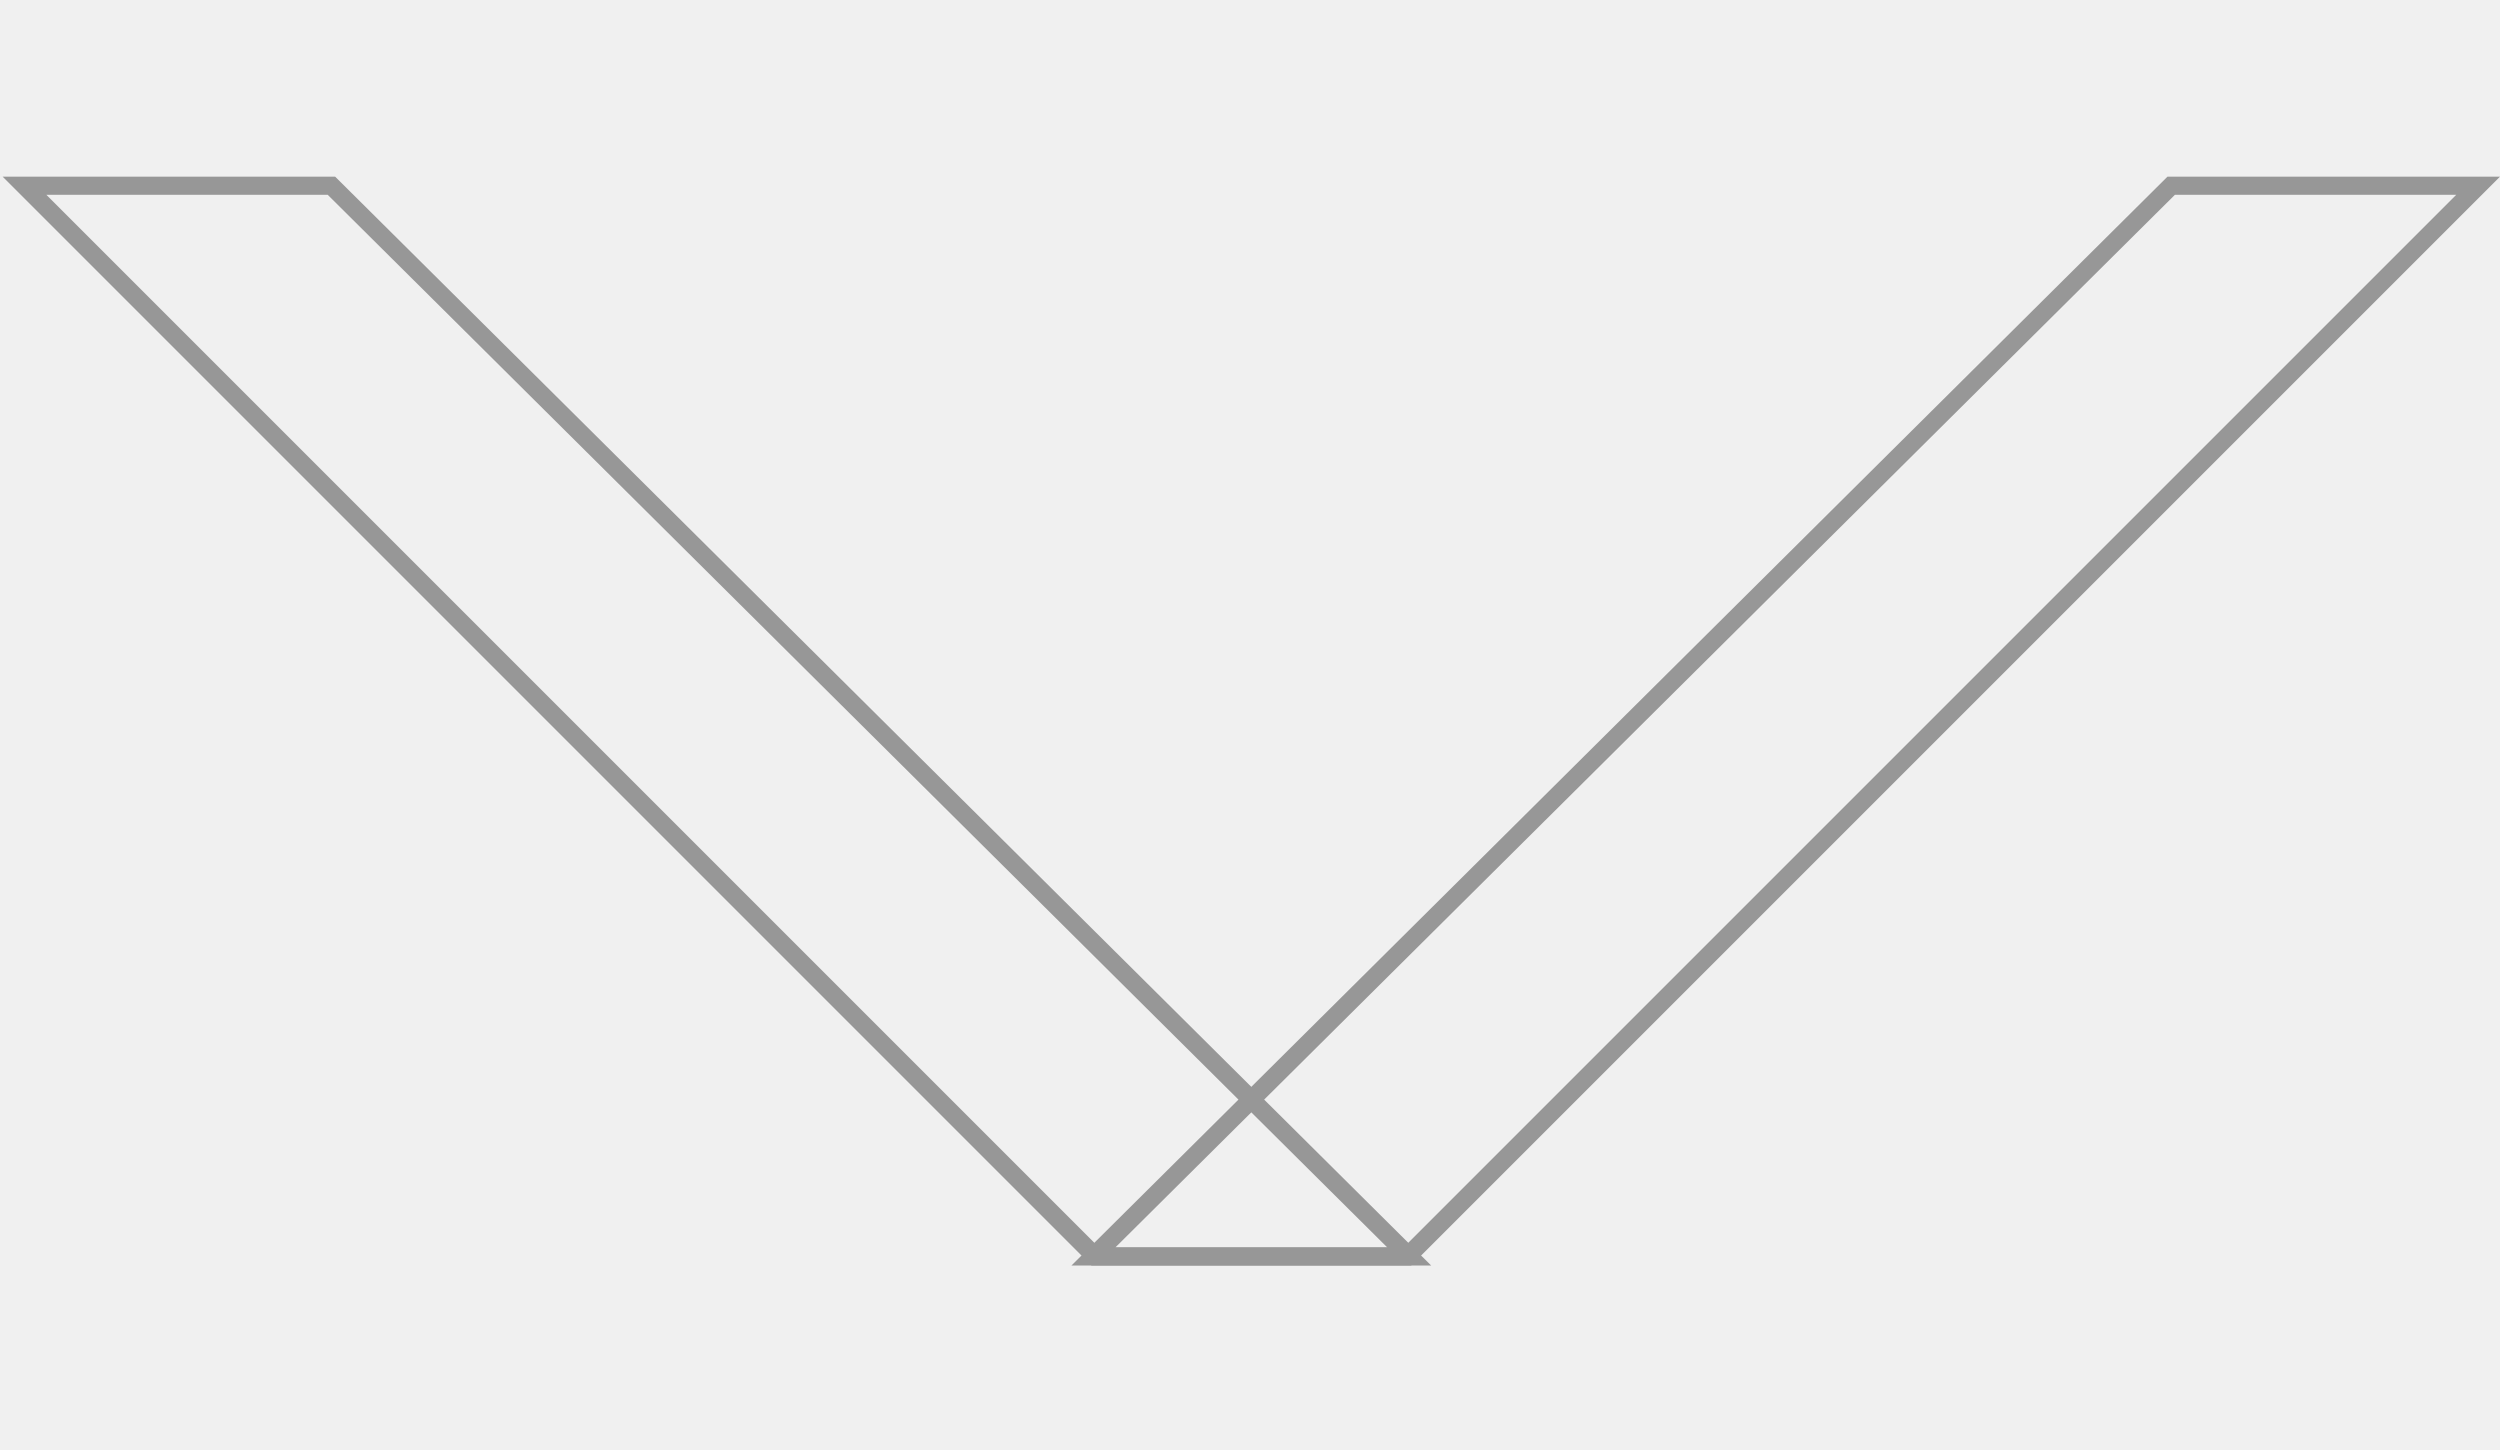
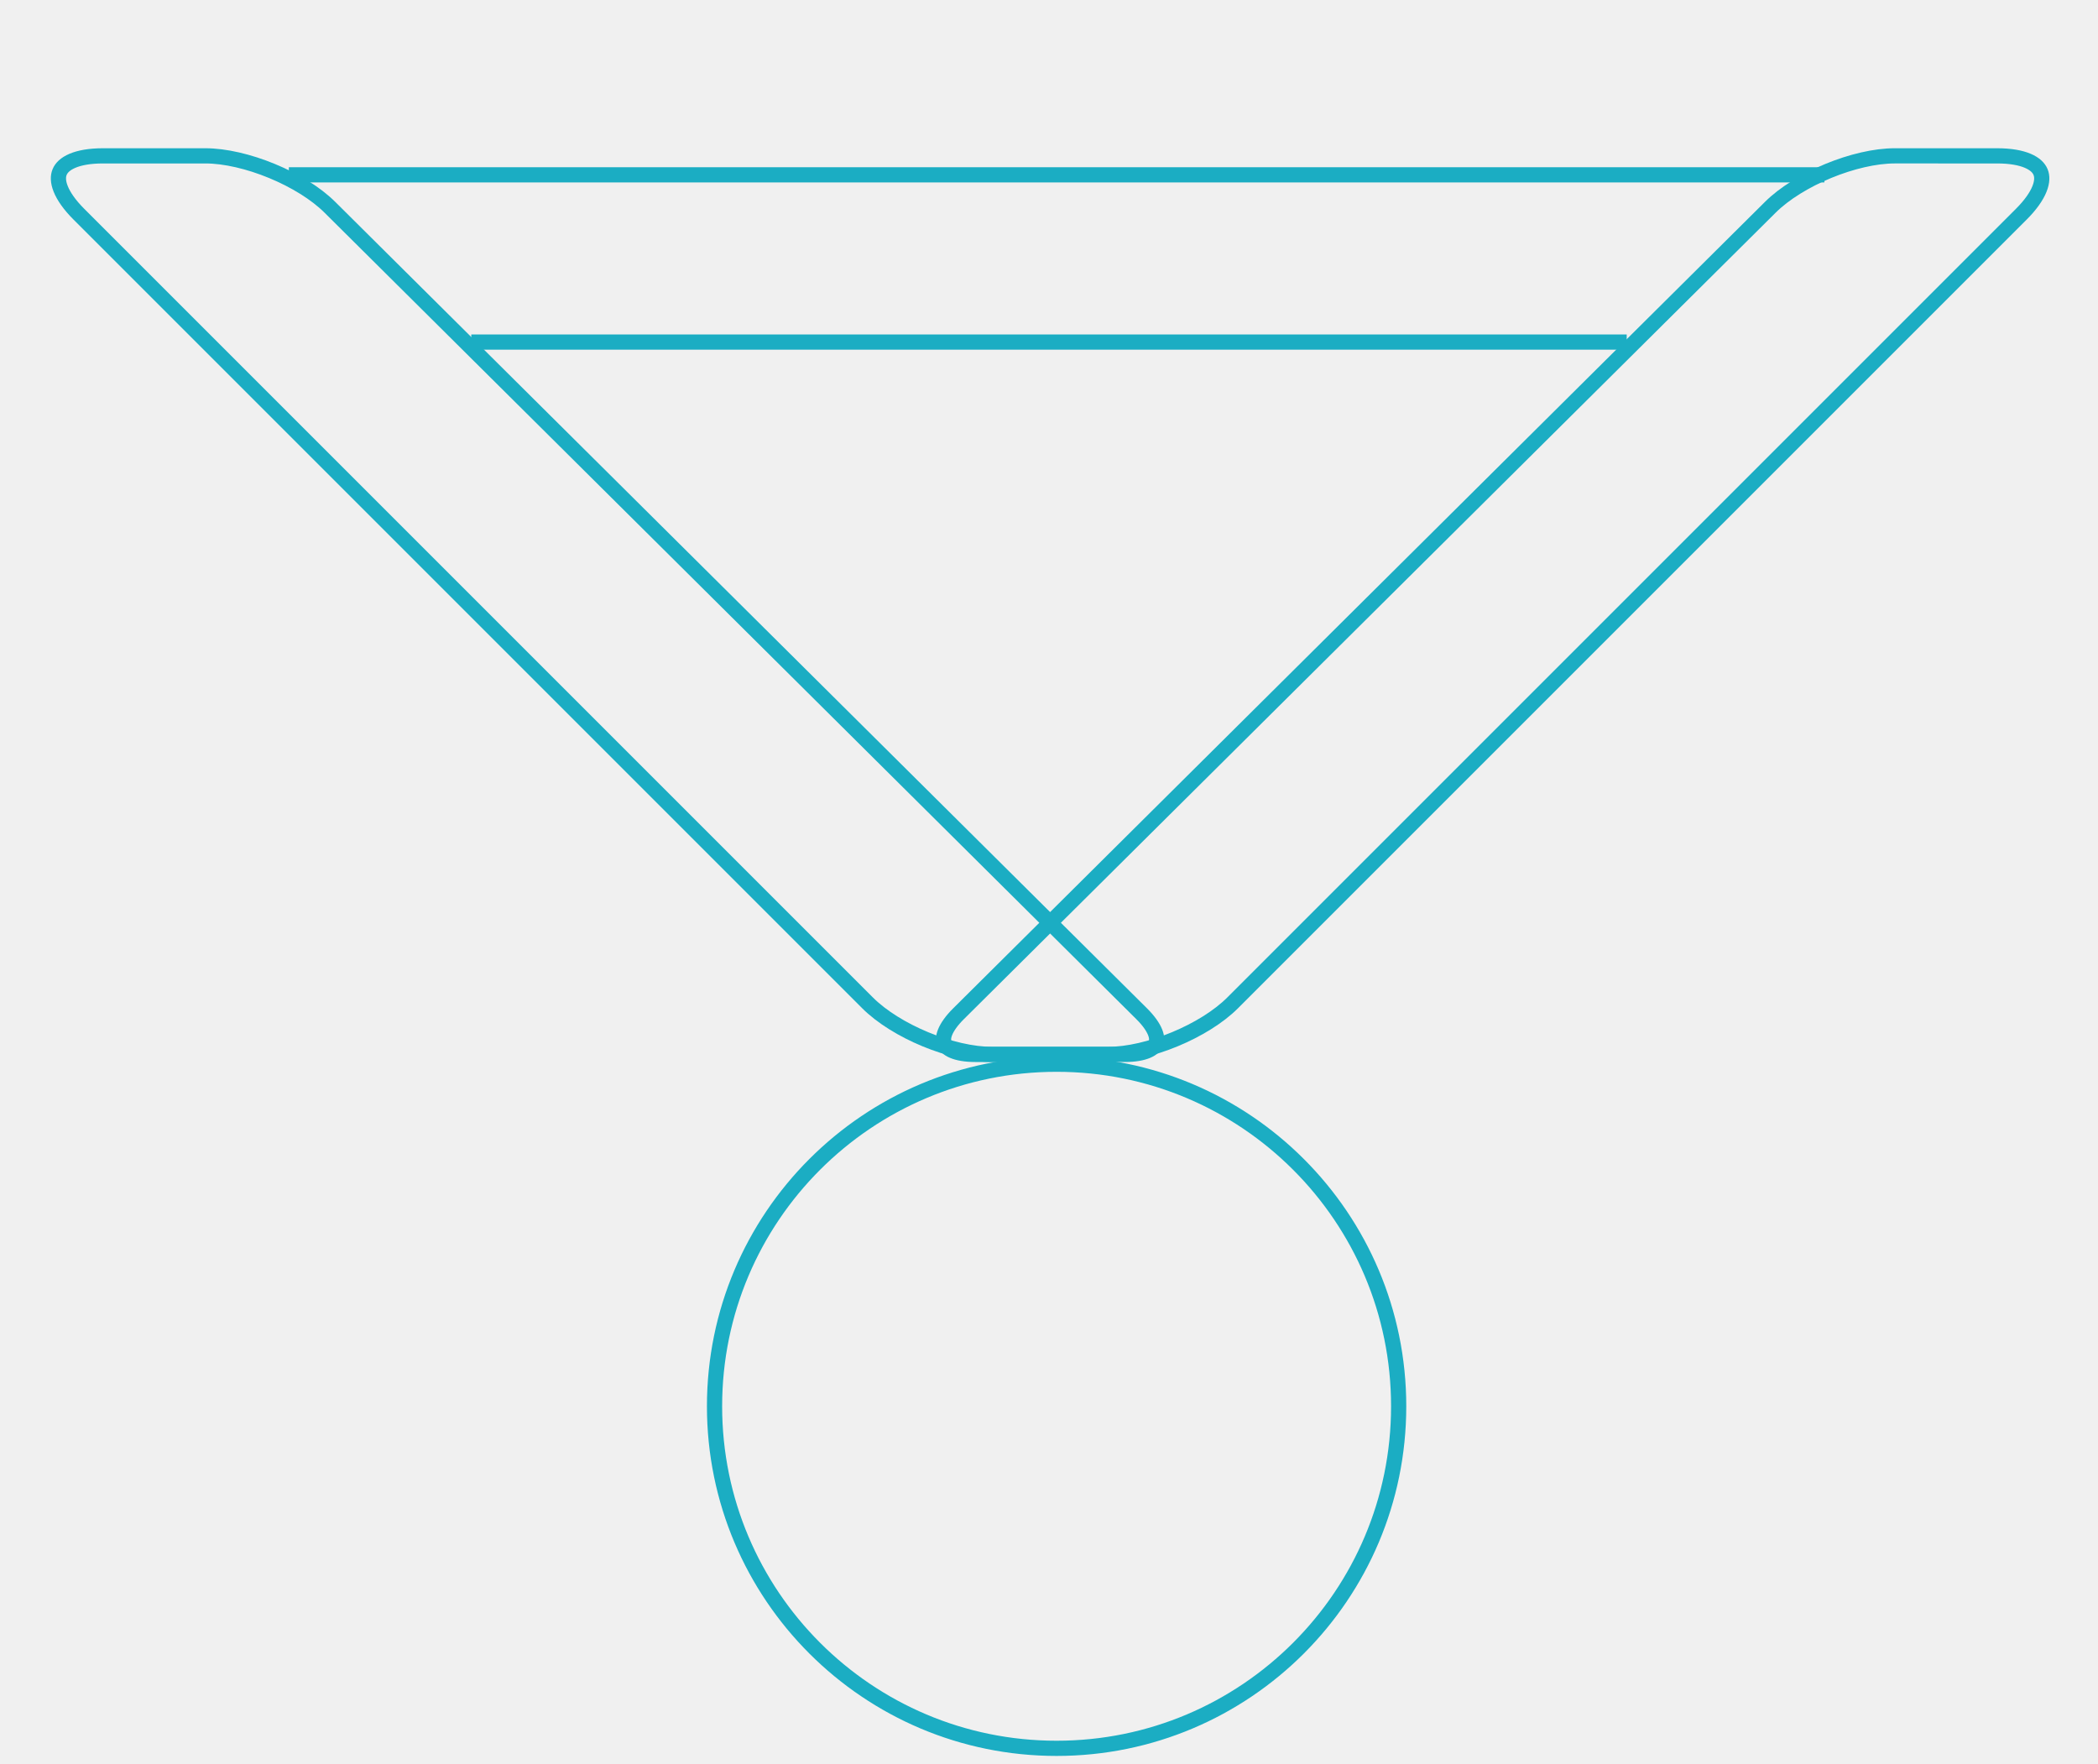
- <svg xmlns="http://www.w3.org/2000/svg" xmlns:xlink="http://www.w3.org/1999/xlink" width="138px" height="80px" viewBox="-741 -1333 138 80" version="1.1">
+ <svg xmlns="http://www.w3.org/2000/svg" xmlns:xlink="http://www.w3.org/1999/xlink" width="138px" height="116px" viewBox="-741 -1333 138 116" version="1.1">
  <defs>
-     <polygon id="path-1" points="3.422 33.454 88.702 33.174 75.443 46.433 -9.557 46.433" />
-     <mask id="mask-2" maskContentUnits="userSpaceOnUse" maskUnits="objectBoundingBox" x="0" y="0" width="98.259" height="13.259" fill="white">
+     <path d="M-2.576,38.114 C-0.627,36.165 3.191,34.577 5.954,34.568 L81.233,34.321 C83.995,34.312 84.647,35.891 82.698,37.84 L76.51,44.028 C74.557,45.981 70.745,47.564 67.975,47.564 L-5.391,47.564 C-9.055,47.564 -9.926,45.464 -7.34,42.878 L-2.576,38.114 Z" id="path-1" />
+     <mask id="mask-2" maskContentUnits="userSpaceOnUse" maskUnits="objectBoundingBox" x="0" y="0" width="95.061" height="13.259" fill="white">
      <use xlink:href="#path-1" />
    </mask>
-     <polygon id="path-3" points="62.422 33.454 147.702 33.174 134.443 46.433 49.443 46.433" />
+     <path d="M56.892,36.983 C58.842,35.034 62.659,33.446 65.423,33.437 L140.701,33.19 C143.463,33.181 144.116,34.76 142.166,36.71 L135.979,42.897 C134.026,44.85 130.213,46.433 127.443,46.433 L54.077,46.433 C50.413,46.433 49.543,44.333 52.129,41.747 L56.892,36.983 Z" id="path-3" />
    <mask id="mask-4" maskContentUnits="userSpaceOnUse" maskUnits="objectBoundingBox" x="0" y="0" width="98.259" height="13.259" fill="white">
      <use xlink:href="#path-3" />
    </mask>
  </defs>
-   <g id="Medal" stroke="none" fill="none" transform="translate(-741, -1333)" stroke-width="2">
-     <use id="Rectangle" stroke="#979797" mask="url(#mask-2)" transform="translate(39.57233, 39.8033) rotate(45) translate(-39.57233, -39.8033) " xlink:href="#path-1" />
-     <use id="Rectangle" stroke="#979797" mask="url(#mask-4)" transform="translate(98.57233, 39.8033) scale(-1, 1) rotate(45) translate(-98.57233, -39.8033) " xlink:href="#path-3" />
+   <g id="Medal" stroke="none" stroke-width="1" fill="none" fill-rule="evenodd" transform="translate(-739, -1333)">
+     <g id="Rectangle" stroke="#1BADC3" stroke-width="2">
+       <use mask="url(#mask-2)" transform="translate(38.703, 40.93397) rotate(45) translate(-38.703, -40.93397) " xlink:href="#path-1" />
+       <use mask="url(#mask-4)" transform="translate(96.57233, 39.8033) scale(-1, 1) rotate(45) translate(-96.57233, -39.8033) " xlink:href="#path-3" />
+     </g>
+     <path d="M17.5,11.5 L117.5,11.5" id="Line" stroke="#1BADC3" stroke-linecap="square" />
+     <path d="M29.5,22.5 L104.5,22.5" id="Line" stroke="#1BADC3" stroke-linecap="square" />
+     <circle id="Oval" stroke="#1BADC3" cx="67.5" cy="92.5" r="22.5" />
  </g>
</svg>
